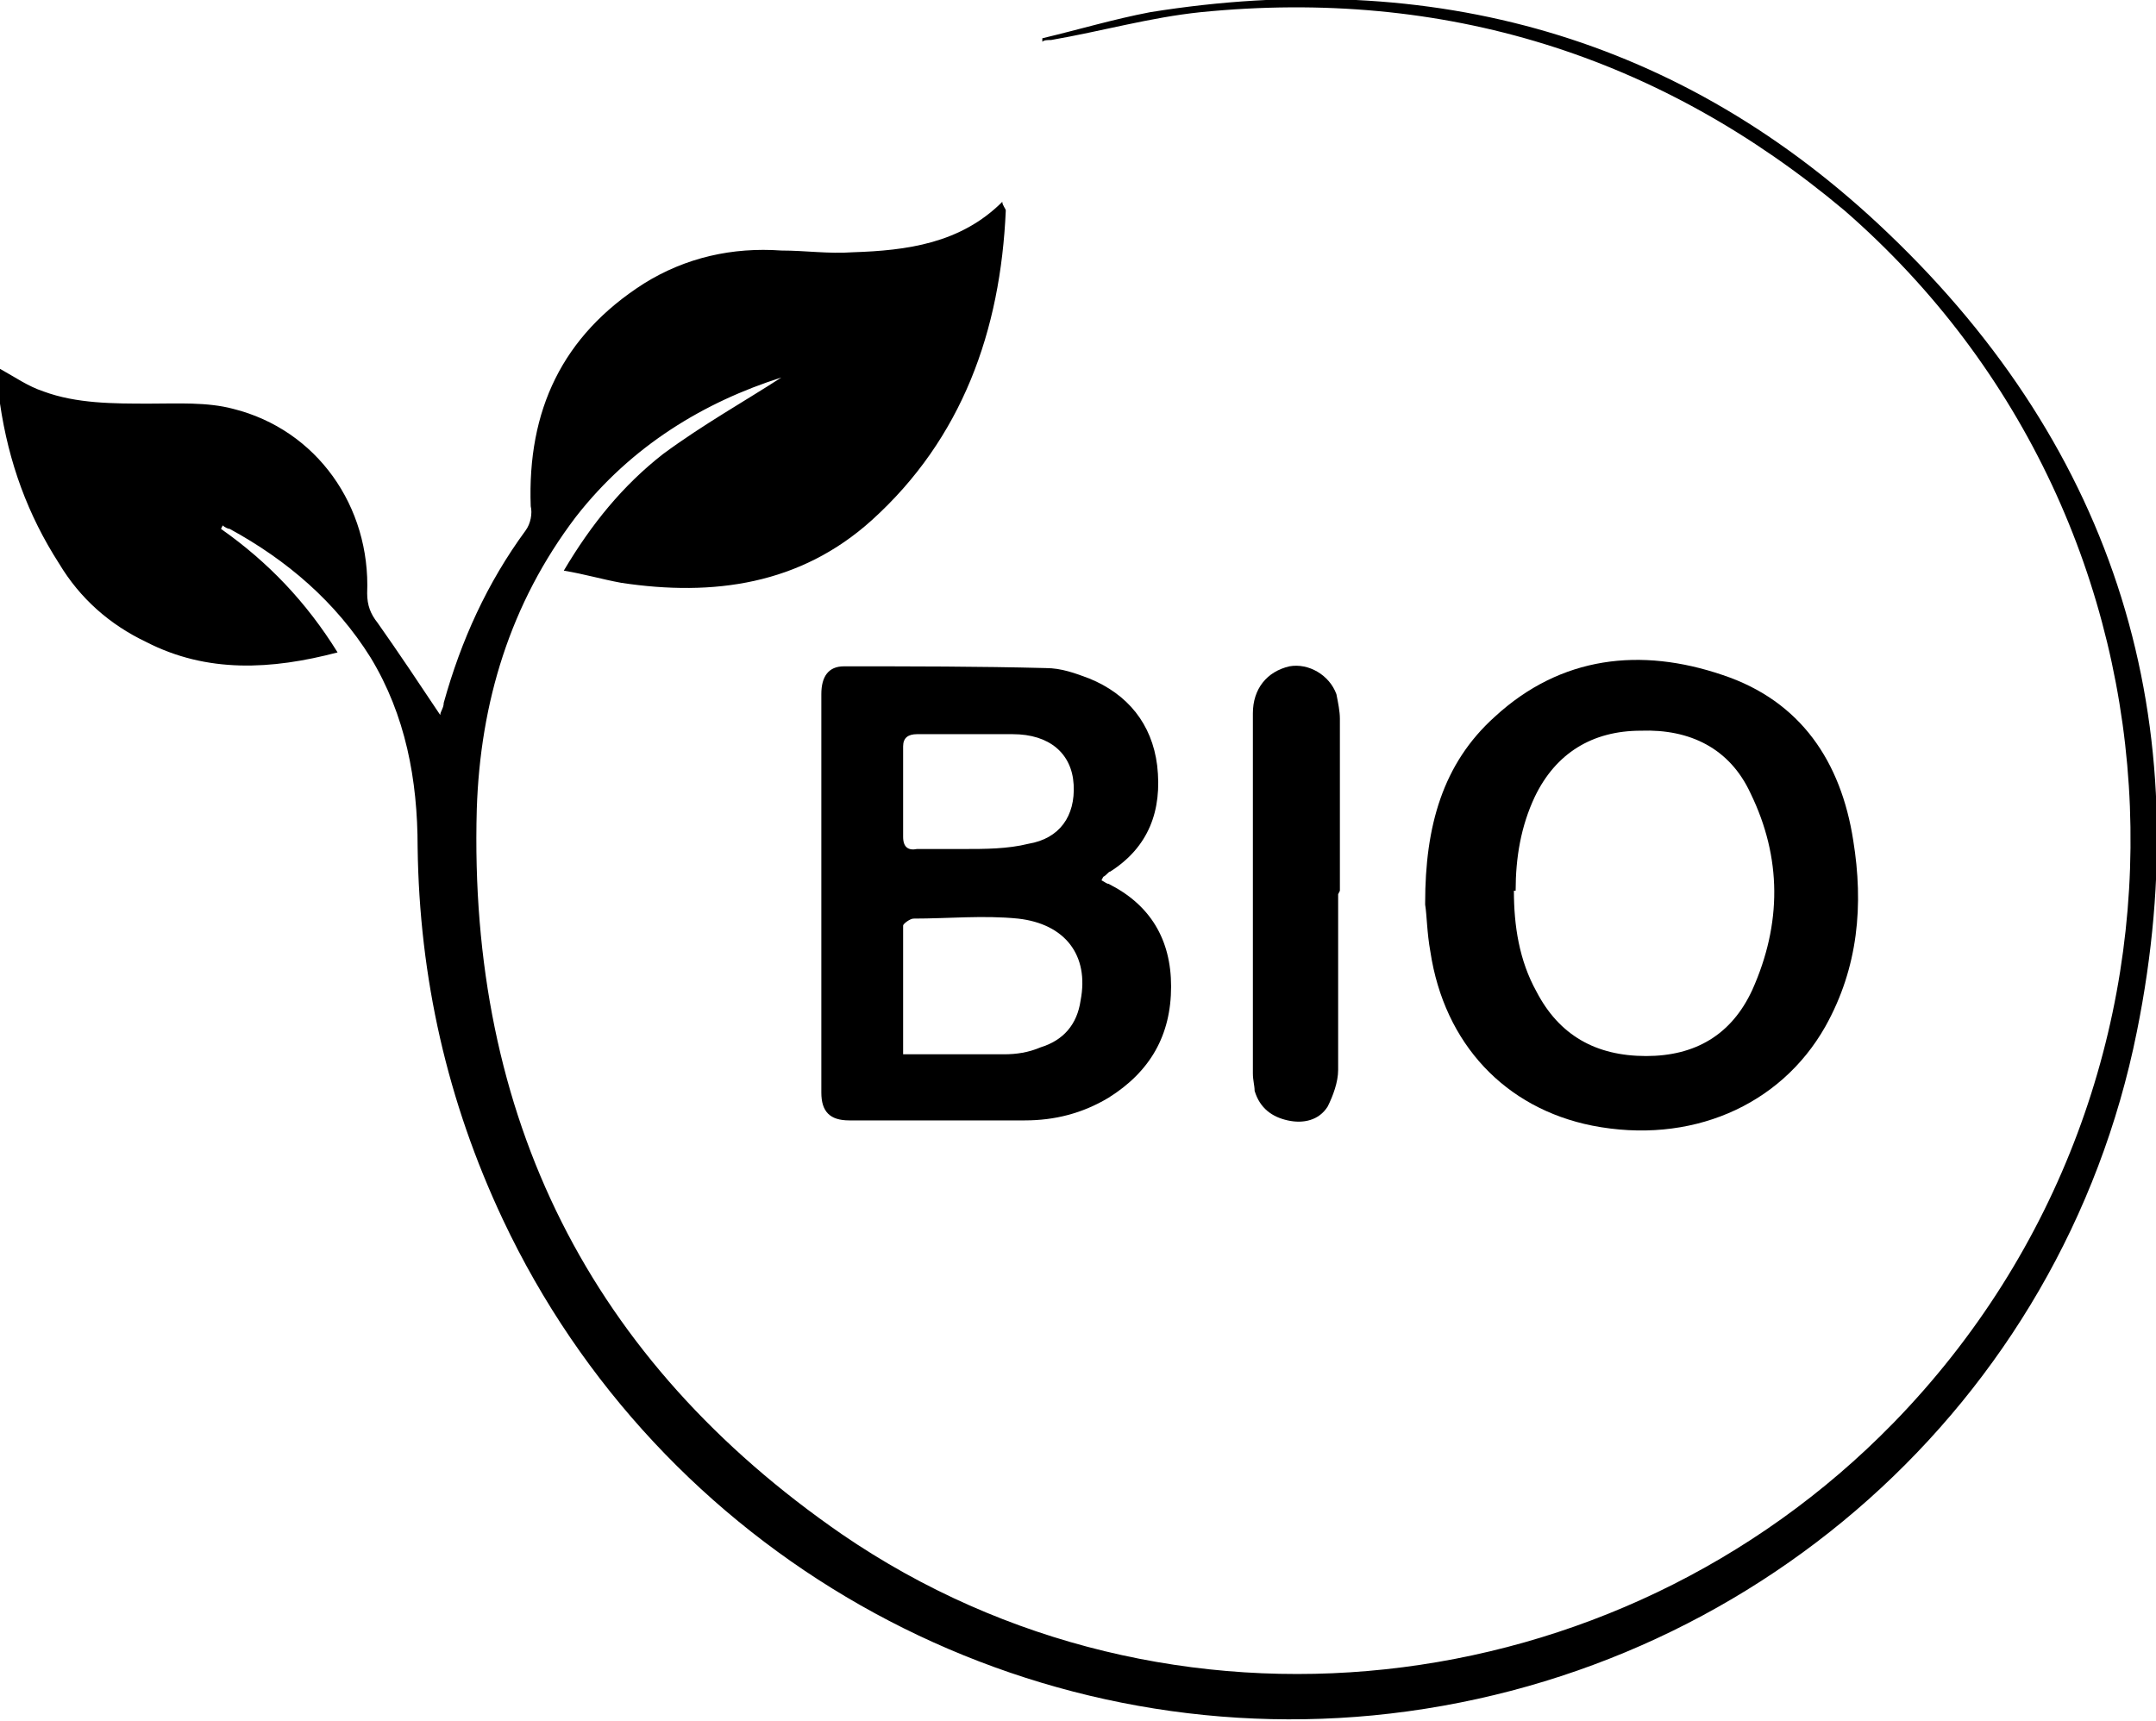
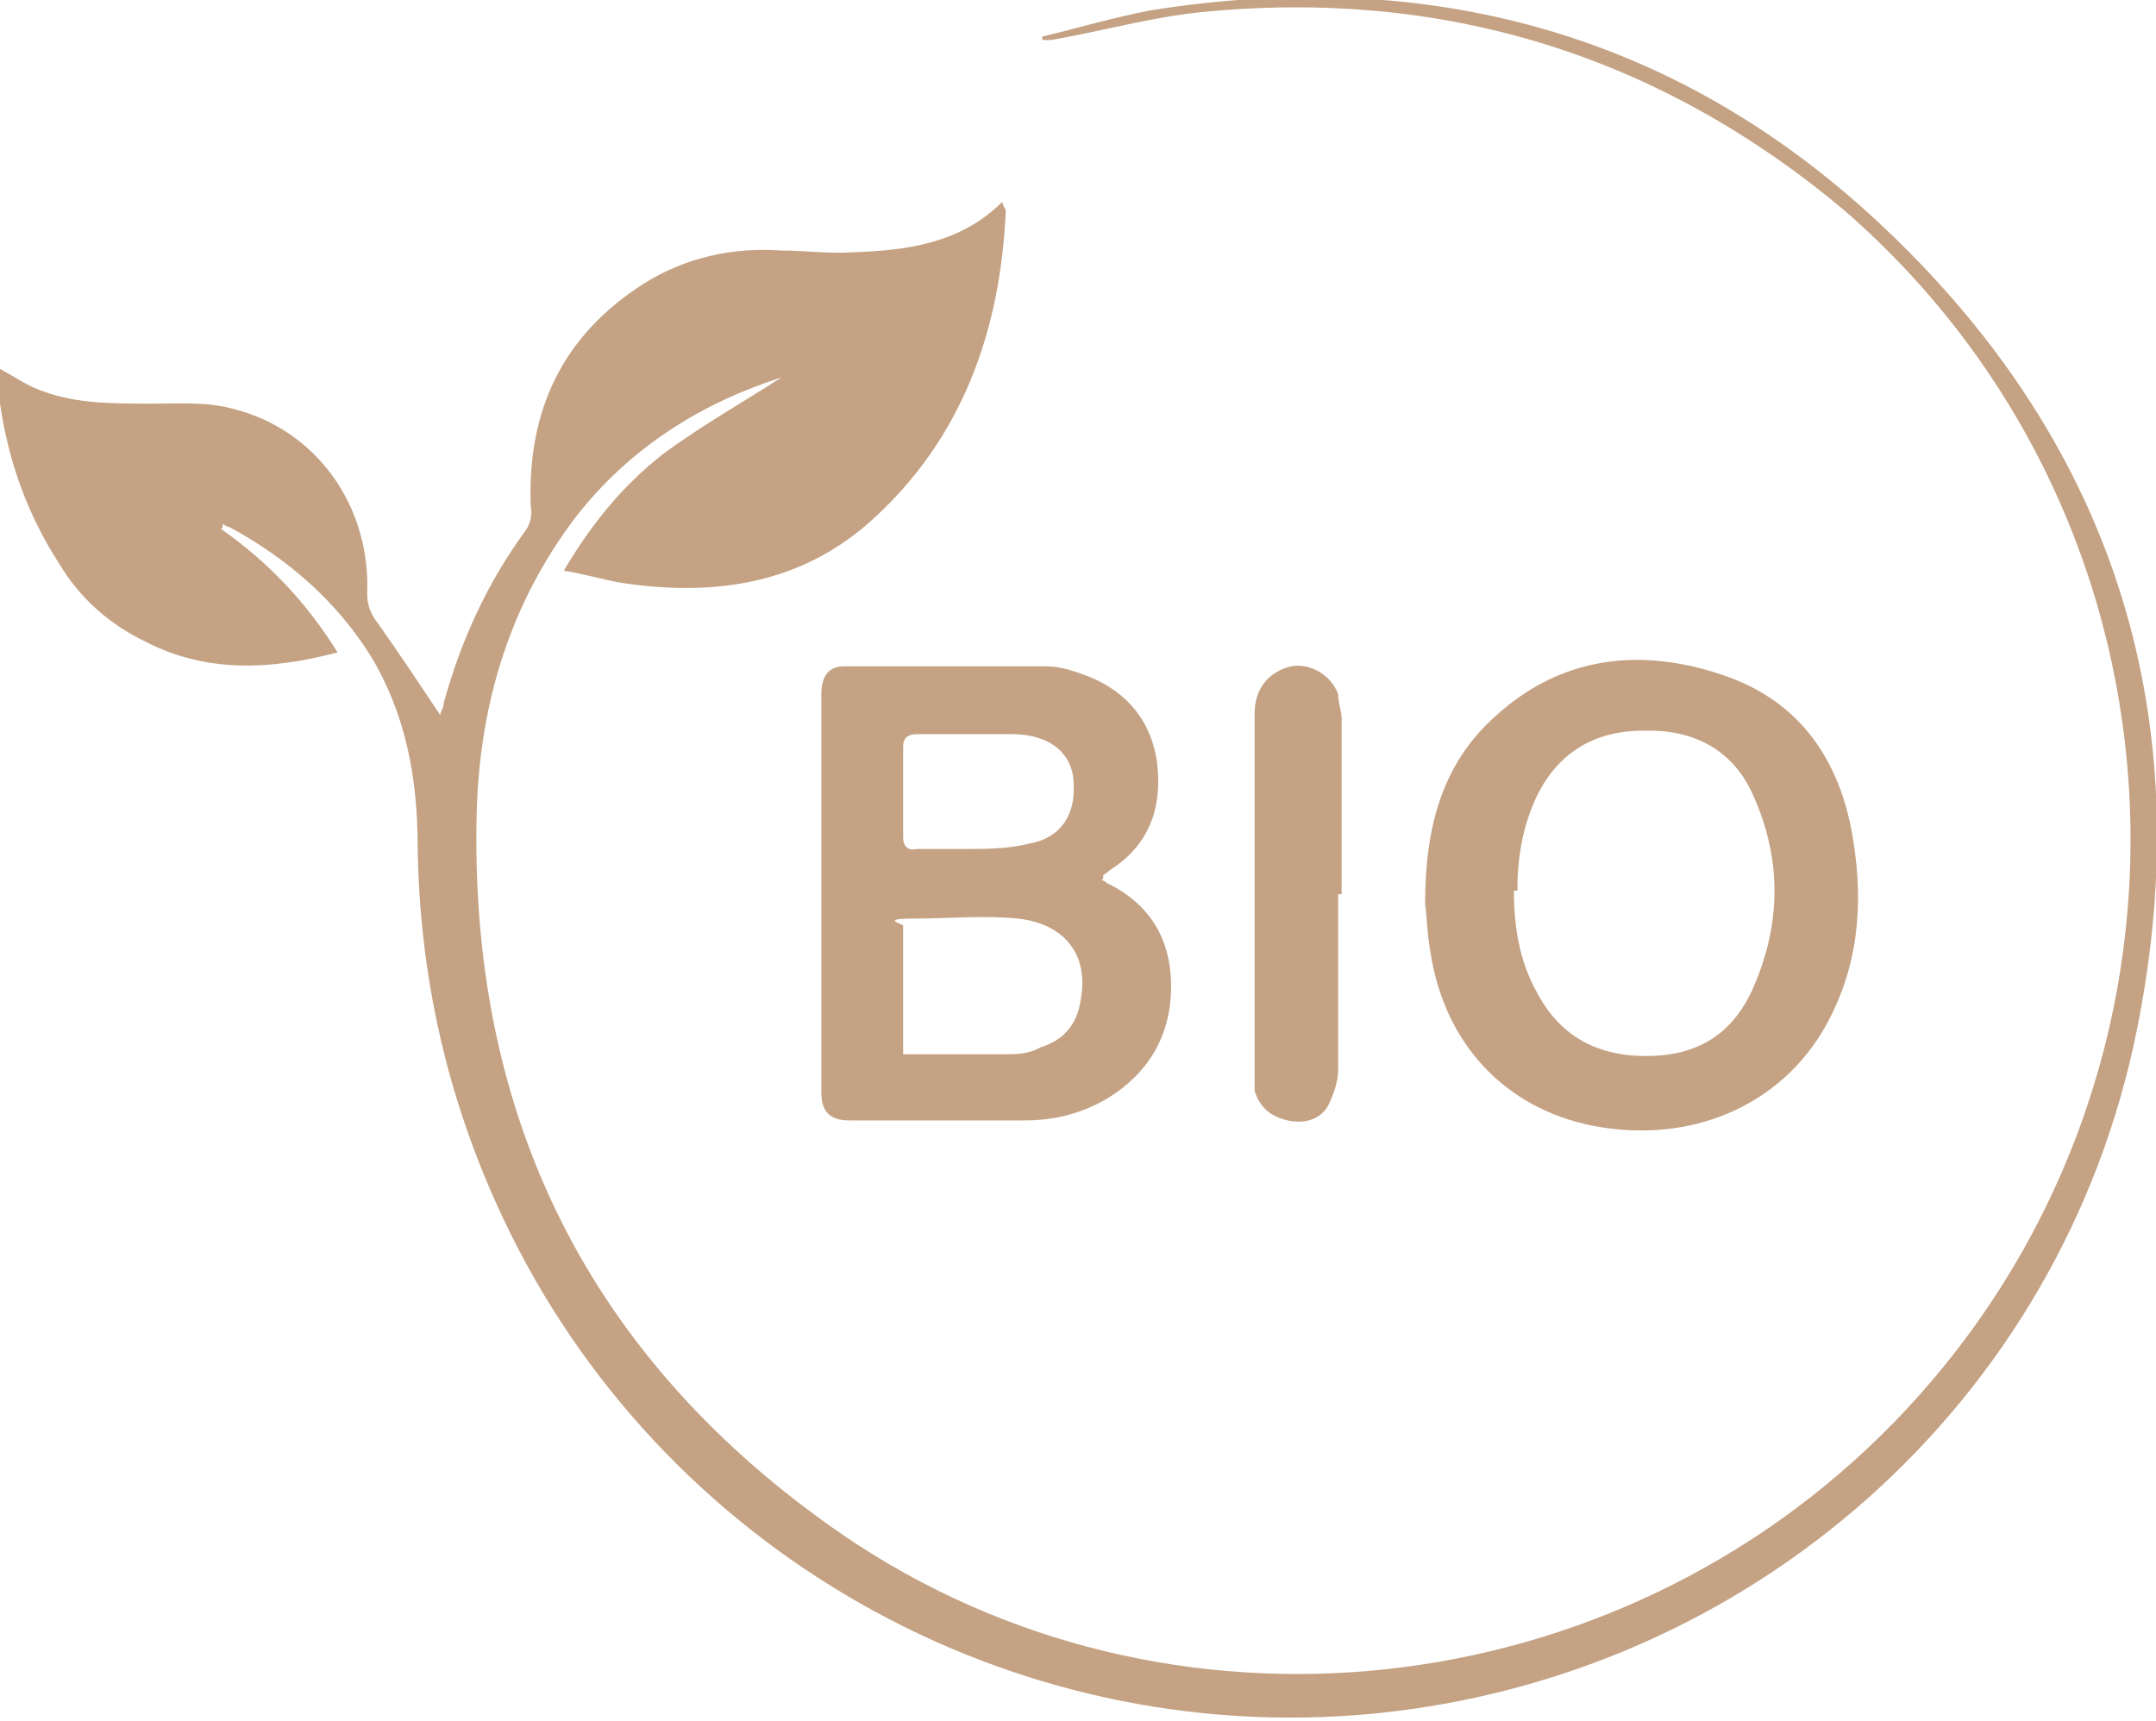
<svg xmlns="http://www.w3.org/2000/svg" id="Calque_1" data-name="Calque 1" version="1.1" viewBox="0 0 123.9 98.9">
  <defs>
    <style>
      .cls-1 {
-         fill: #000;
+         fill: #c4a283;
        stroke-width: 0px;
      }
    </style>
  </defs>
-   <path class="cls-1" d="M12.7,30.4c2.7,1.9,4.9,4.2,6.7,7.1-3.8,1-7.5,1.2-11-.6-2.1-1-3.8-2.5-5-4.5C1.6,29.6.5,26.6,0,23.2c0-.7,0-1.3,0-2,.9.5,1.6,1,2.5,1.3,1.9.7,4,.7,6.1.7,1.6,0,3.3-.1,4.8.3,4.8,1.2,7.9,5.6,7.7,10.6,0,.7.2,1.2.6,1.7,1.2,1.7,2.4,3.5,3.6,5.3,0-.2.2-.4.2-.7,1-3.6,2.5-6.9,4.7-9.9.3-.4.4-1,.3-1.4-.2-5.5,1.8-9.8,6.5-12.8,2.4-1.5,5.1-2.1,7.9-1.9,1.4,0,2.7.2,4.1.1,3.1-.1,6.2-.5,8.6-2.9,0,.2.2.4.2.5-.3,6.9-2.5,13.1-7.7,17.8-4.1,3.7-9.1,4.4-14.4,3.6-1.1-.2-2.1-.5-3.3-.7,1.6-2.7,3.4-4.9,5.7-6.7,2.3-1.7,4.8-3.1,6.8-4.4-4.4,1.4-8.6,3.9-11.8,8-3.8,5-5.5,10.7-5.7,16.8-.5,17.7,6.5,31.7,21,41.7,18.7,12.8,44.4,10,60.4-6.4,19.2-19.7,18-51.6-2.8-69.7C95.4,3.2,83-.7,69,.7c-2.9.3-5.7,1.1-8.6,1.6-.2,0-.4,0-.5.1,0,0,0-.2,0-.2,2.1-.5,4.1-1.1,6.2-1.5,16.2-2.6,30.6,1.4,42.4,12.7,13.1,12.5,17.9,28.1,14.3,45.9-4.3,21.4-22.2,37.2-43.9,39.3-20.9,2-41-9.4-50-28.5-3.2-6.8-4.8-13.9-4.9-21.4,0-3.9-.7-7.6-2.7-10.9-2-3.2-4.8-5.6-8.1-7.4-.1,0-.3-.1-.4-.2Z" />
-   <path class="cls-1" d="M63.3,50.6c.2.1.3.2.4.2,2.4,1.2,3.6,3.2,3.6,5.9,0,2.8-1.2,4.9-3.6,6.4-1.5.9-3.1,1.3-4.8,1.3-3.4,0-6.8,0-10.1,0-1.1,0-1.6-.5-1.6-1.6,0-7.6,0-15.2,0-22.9,0-1,.4-1.6,1.3-1.6,3.9,0,7.7,0,11.6.1.9,0,1.7.3,2.5.6,2.2.9,3.6,2.6,3.9,5,.3,2.6-.5,4.7-2.7,6.1-.1,0-.2.2-.4.3ZM51.9,60.6c2.1,0,3.9,0,5.8,0,.7,0,1.4-.1,2.1-.4,1.3-.4,2.1-1.3,2.3-2.7.5-2.6-.9-4.4-3.6-4.7-2-.2-4,0-6,0-.2,0-.6.3-.6.4,0,2.4,0,4.8,0,7.4ZM55.4,48.8s0,0,0,0c1.2,0,2.5,0,3.7-.3,1.8-.3,2.7-1.6,2.6-3.4-.1-1.8-1.4-2.9-3.5-2.9-1.8,0-3.6,0-5.5,0-.5,0-.8.2-.8.7,0,1.7,0,3.4,0,5.2,0,.6.3.8.8.7.9,0,1.8,0,2.6,0Z" />
-   <path class="cls-1" d="M81.9,51.9c0-4.4,1-8,4-10.7,3.8-3.5,8.4-4,13.1-2.4,4.5,1.5,6.8,5,7.5,9.5.6,3.7.3,7.3-1.6,10.7-2.6,4.6-7.8,6.8-13.4,5.7-5-1-8.5-4.7-9.3-10-.2-1.1-.2-2.1-.3-2.7ZM87,51.2c0,2,.3,4,1.3,5.8,1.3,2.5,3.4,3.7,6.3,3.7,2.8,0,4.9-1.2,6.1-3.8,1.7-3.8,1.7-7.6-.1-11.3-1.2-2.6-3.5-3.7-6.3-3.6-2.8,0-4.9,1.3-6.1,3.8-.8,1.7-1.1,3.5-1.1,5.4Z" />
-   <path class="cls-1" d="M76.9,51.4c0,3.4,0,6.7,0,10.1,0,.7-.3,1.5-.6,2.1-.5.8-1.4,1-2.3.8-.9-.2-1.6-.7-1.9-1.7,0-.3-.1-.6-.1-1,0-6.9,0-13.8,0-20.7,0-1.4.8-2.4,2.1-2.7,1.1-.2,2.3.5,2.7,1.6.1.5.2,1,.2,1.4,0,3.3,0,6.6,0,9.9Z" />
+   <path class="cls-1" d="M12.7,30.4c2.7,1.9,4.9,4.2,6.7,7.1-3.8,1-7.5,1.2-11-.6-2.1-1-3.8-2.5-5-4.5-1.8-2.8-2.9-5.8-3.4-9.2v-2c.9.5,1.6,1,2.5,1.3,1.9.7,4,.7,6.1.7s3.3-.1,4.8.3c4.8,1.2,7.9,5.6,7.7,10.6,0,.7.2,1.2.6,1.7,1.2,1.7,2.4,3.5,3.6,5.3,0-.2.2-.4.2-.7,1-3.6,2.5-6.9,4.7-9.9.3-.4.4-1,.3-1.4-.2-5.5,1.8-9.8,6.5-12.8,2.4-1.5,5.1-2.1,7.9-1.9,1.4,0,2.7.2,4.1.1,3.1-.1,6.2-.5,8.6-2.9,0,.2.2.4.2.5-.3,6.9-2.5,13.1-7.7,17.8-4.1,3.7-9.1,4.4-14.4,3.6-1.1-.2-2.1-.5-3.3-.7,1.6-2.7,3.4-4.9,5.7-6.7,2.3-1.7,4.8-3.1,6.8-4.4-4.4,1.4-8.6,3.9-11.8,8-3.8,5-5.5,10.7-5.7,16.8-.5,17.7,6.5,31.7,21,41.7,18.7,12.8,44.4,10,60.4-6.4,19.2-19.7,18-51.6-2.8-69.7C95.4,3.2,83-.7,69,.7c-2.9.3-5.7,1.1-8.6,1.6-.2,0-.4,0-.5,0v-.2c2.1-.5,4.1-1.1,6.2-1.5,16.2-2.6,30.6,1.4,42.4,12.7,13.1,12.5,17.9,28.1,14.3,45.9-4.3,21.4-22.2,37.2-43.9,39.3-20.9,2-41-9.4-50-28.5-3.2-6.8-4.8-13.9-4.9-21.4,0-3.9-.7-7.6-2.7-10.9-2-3.2-4.8-5.6-8.1-7.4-.1,0-.3-.1-.4-.2v.2Z" />
+   <path class="cls-1" d="M63.3,50.6c.2,0,.3.2.4.2,2.4,1.2,3.6,3.2,3.6,5.9s-1.2,4.9-3.6,6.4c-1.5.9-3.1,1.3-4.8,1.3h-10.1c-1.1,0-1.6-.5-1.6-1.6v-22.9c0-1,.4-1.6,1.3-1.6,3.9,0,7.7,0,11.6,0,.9,0,1.7.3,2.5.6,2.2.9,3.6,2.6,3.9,5,.3,2.6-.5,4.7-2.7,6.1,0,0-.2.2-.4.3v.2ZM51.9,60.6h5.8c.7,0,1.4,0,2.1-.4,1.3-.4,2.1-1.3,2.3-2.7.5-2.6-.9-4.4-3.6-4.7-2-.2-4,0-6,0s-.6.3-.6.4v7.4ZM55.4,48.8h0c1.2,0,2.5,0,3.7-.3,1.8-.3,2.7-1.6,2.6-3.4,0-1.8-1.4-2.9-3.5-2.9h-5.5c-.5,0-.8.2-.8.7v5.2c0,.6.3.8.8.7h2.7Z" />
+   <path class="cls-1" d="M81.9,51.9c0-4.4,1-8,4-10.7,3.8-3.5,8.4-4,13.1-2.4,4.5,1.5,6.8,5,7.5,9.5.6,3.7.3,7.3-1.6,10.7-2.6,4.6-7.8,6.8-13.4,5.7-5-1-8.5-4.7-9.3-10-.2-1.1-.2-2.1-.3-2.7h0ZM87,51.2c0,2,.3,4,1.3,5.8,1.3,2.5,3.4,3.7,6.3,3.7s4.9-1.2,6.1-3.8c1.7-3.8,1.7-7.6,0-11.3-1.2-2.6-3.5-3.7-6.3-3.6-2.8,0-4.9,1.3-6.1,3.8-.8,1.7-1.1,3.5-1.1,5.4h-.1Z" />
+   <path class="cls-1" d="M76.9,51.4v10.1c0,.7-.3,1.5-.6,2.1-.5.8-1.4,1-2.3.8s-1.6-.7-1.9-1.7c0-.3,0-.6,0-1v-20.7c0-1.4.8-2.4,2.1-2.7,1.1-.2,2.3.5,2.7,1.6,0,.5.2,1,.2,1.4v10.1Z" />
</svg>
